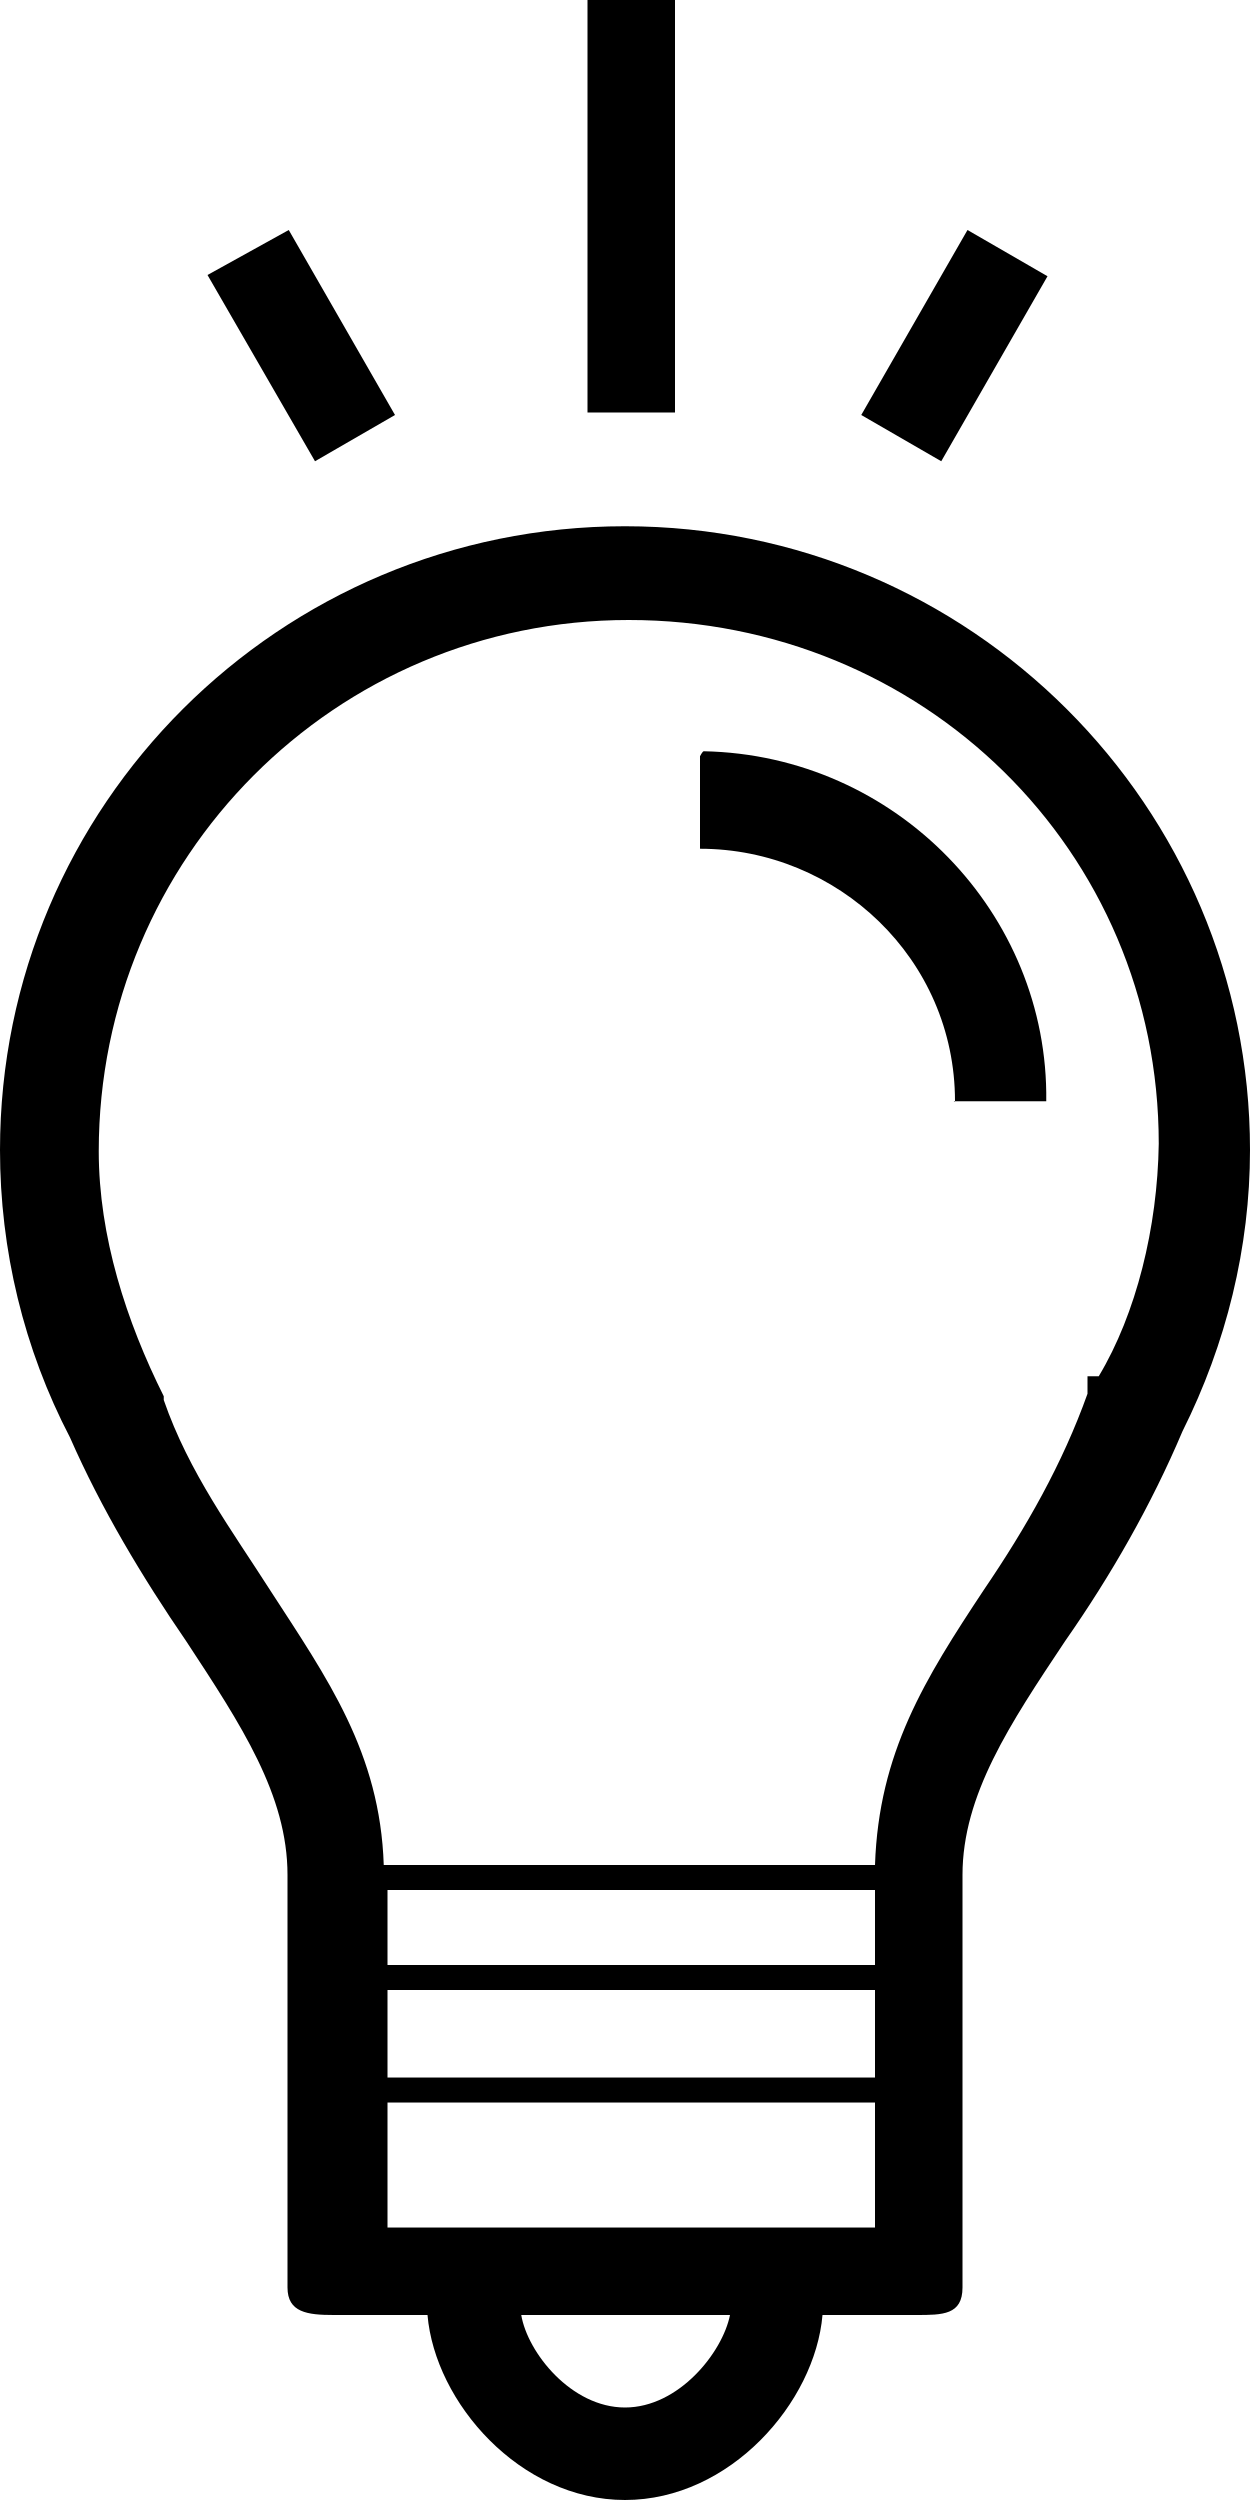
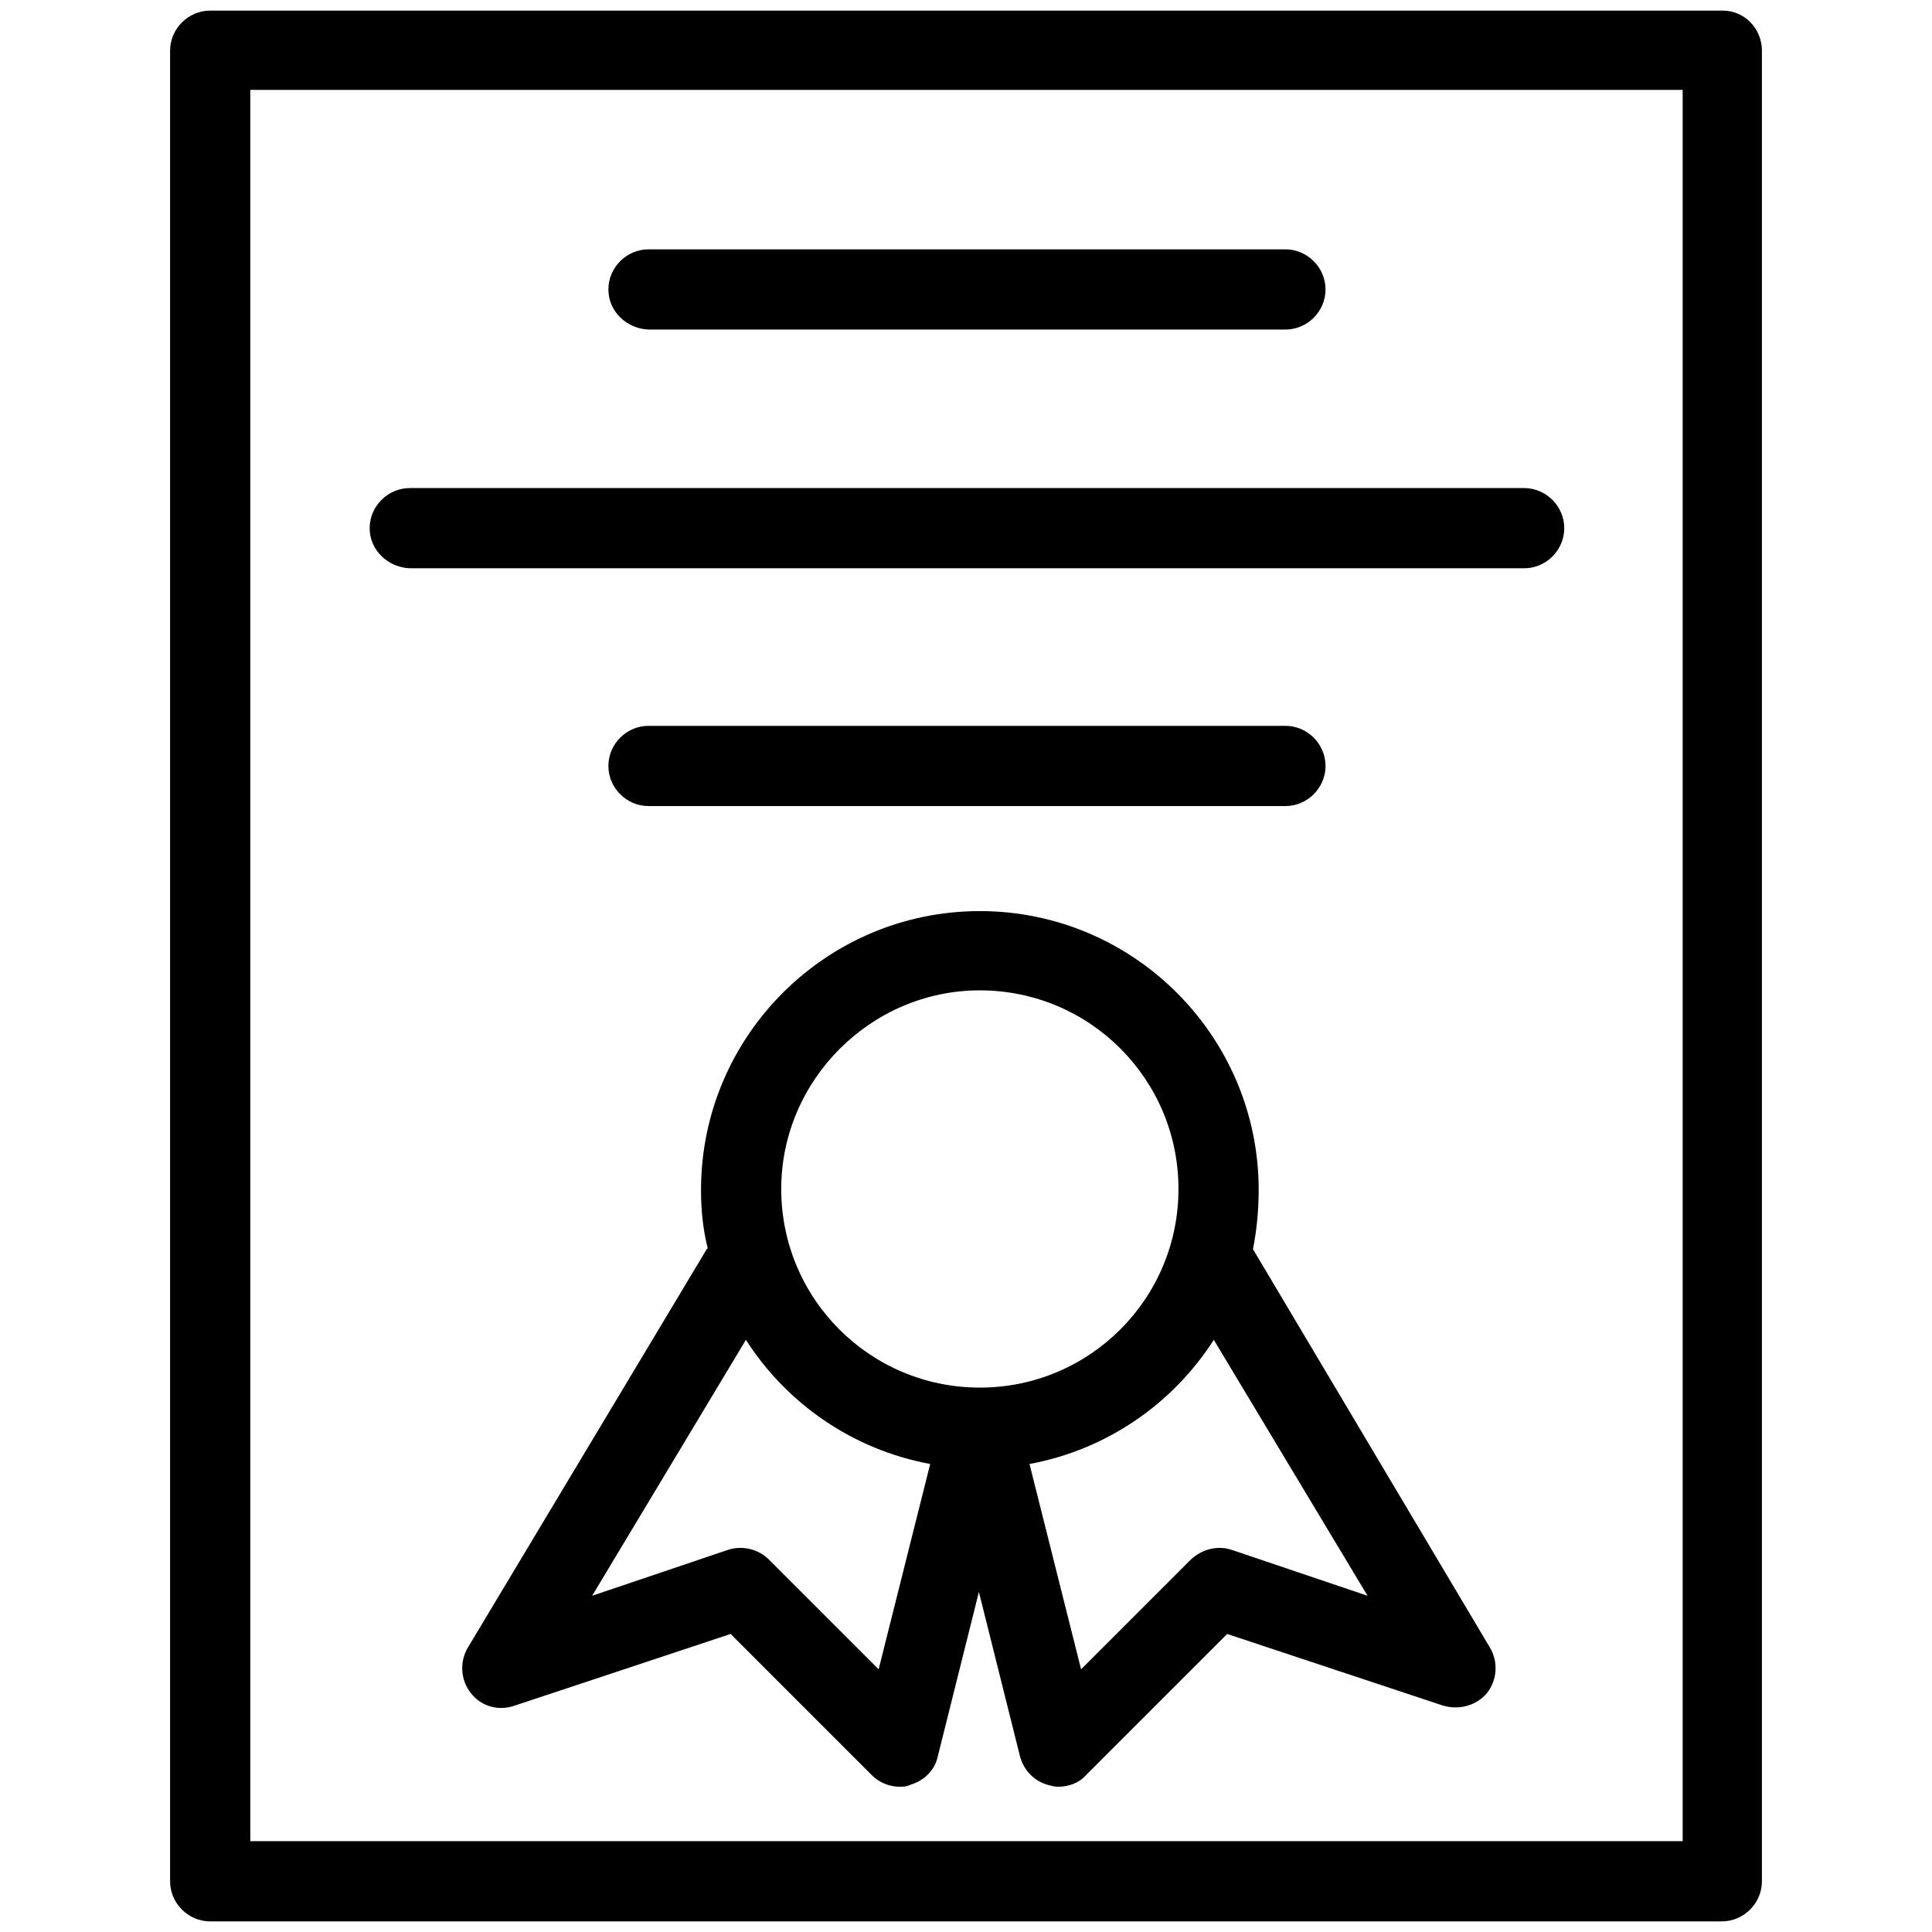
- <svg xmlns="http://www.w3.org/2000/svg" preserveAspectRatio="xMidYMid meet" id="comp-iwomfj63svgcontent" data-bbox="50 0 100 200" viewBox="50 0 100 200" role="img">
+ <svg xmlns="http://www.w3.org/2000/svg" preserveAspectRatio="xMidYMid meet" id="comp-iwonaco8svgcontent" data-bbox="16.6 0 166.7 200.1" viewBox="-1.212 -1.112 202.323 202.323" role="img">
  <g>
-     <path d="M97 0h7v33h-7V0z" />
-     <path d="M75.2 36.9L66.6 22l6.5-3.6 8.5 14.8-6.4 3.7z" />
-     <path d="M106 60.5v7.4c11 0 20.4 8.8 20.4 20.2 0 .1-.1 0-.1 0h7.4c.2-15-12-27.7-27.4-28-.1 0-.3.4-.3.4z" />
-     <path d="M100 42.1c-27.6 0-50 22.3-50 49.9 0 8 1.9 15.9 5.6 23 2.5 5.7 5.8 11.2 9.3 16.3C69.3 138 73 143.6 73 150v33c0 2 1.6 2.2 3.7 2.2h7.5c.6 7 7.4 14.8 15.8 14.8s15.2-7.8 15.8-14.8h7.5c2.1 0 3.7 0 3.7-2.2v-33c0-6.4 3.8-12.1 8.2-18.7 3.7-5.3 6.9-10.9 9.4-16.8 3.5-7 5.4-14.7 5.4-22.5 0-27.5-22.4-49.9-50-49.9zm0 150.5c-4.3 0-7.8-4.4-8.3-7.4h16.7c-.6 3-4.1 7.4-8.4 7.4zm20-14.4H81v-10h39v10zm0-12H81v-7h39v7zm0-9H81v-6h39v6zm17.9-47.1h-.9v1.4c-2 5.6-4.9 10.7-8.3 15.7-4.7 7.1-8.4 13-8.7 22H80.7c-.3-9-4.5-14.9-9.1-22-3-4.7-6.5-9.4-8.5-15.2v-.3c-3-6-5.2-12.8-5.2-19.6 0-23.5 18.9-42.5 42.4-42.5s42.4 18.4 42.4 41.9c-.1 6.7-1.8 13.6-4.8 18.6z" />
-     <path d="M125.3 36.9l-6.4-3.7 8.5-14.8 6.4 3.7-8.5 14.8z" />
+     <path d="M179.2 0H20.8c-2.3 0-4.2 1.9-4.2 4.2v191.7c0 2.3 1.9 4.2 4.2 4.2h158.3c2.3 0 4.2-1.9 4.2-4.2V4.2c0-2.3-1.8-4.2-4.1-4.2zM175 191.7H25V8.3h150v183.4zm-45-62c0-.1 0-.1 0 0 .4-2 .6-4.1.6-6.2 0-16.1-13.1-29.2-29.2-29.2s-29.2 13.1-29.2 29.2c0 2.1.2 4.1.7 6.1l-.1.1-25 41.7c-.9 1.5-.8 3.4.3 4.8s2.9 1.9 4.6 1.3l22.6-7.5 14.8 14.8c.8.8 1.9 1.2 2.9 1.2.4 0 .7 0 1.1-.2 1.4-.4 2.6-1.5 2.9-3l4.3-17.2 4.3 17.2c.4 1.5 1.5 2.6 2.9 3 .4.1.7.2 1.1.2 1.1 0 2.2-.4 2.9-1.2l14.8-14.8 22.6 7.5c1.7.5 3.5 0 4.6-1.3 1.1-1.4 1.2-3.3.3-4.8L130 129.7zm-28.6-27.1c11.5 0 20.8 9.3 20.8 20.8s-9.3 20.8-20.8 20.8-20.8-9.3-20.8-20.8c0-11.4 9.4-20.8 20.8-20.8zm-10.6 71.1l-11.5-11.5c-1.1-1.1-2.8-1.5-4.3-1L60.8 166l16.1-26.8c4.3 6.7 11.2 11.5 19.3 13l-5.4 21.5zm37-12.5c-1.5-.5-3.1-.1-4.3 1L112 173.7l-5.4-21.5c8.1-1.5 15-6.3 19.3-13L142 166l-14.2-4.8zm-65.3-132c0-2.3 1.9-4.2 4.2-4.2h66.7c2.3 0 4.2 1.9 4.2 4.2s-1.9 4.2-4.2 4.2H66.7c-2.3-.1-4.2-1.9-4.2-4.2zm4.2 54.1c-2.3 0-4.2-1.9-4.2-4.2s1.9-4.2 4.2-4.2h66.7c2.3 0 4.2 1.9 4.2 4.2s-1.9 4.2-4.2 4.2H66.7zM37.5 54.2c0-2.3 1.9-4.2 4.2-4.2h116.7c2.3 0 4.2 1.9 4.2 4.2s-1.9 4.2-4.2 4.2H41.7c-2.3-.1-4.2-1.9-4.2-4.2z" />
  </g>
</svg>
